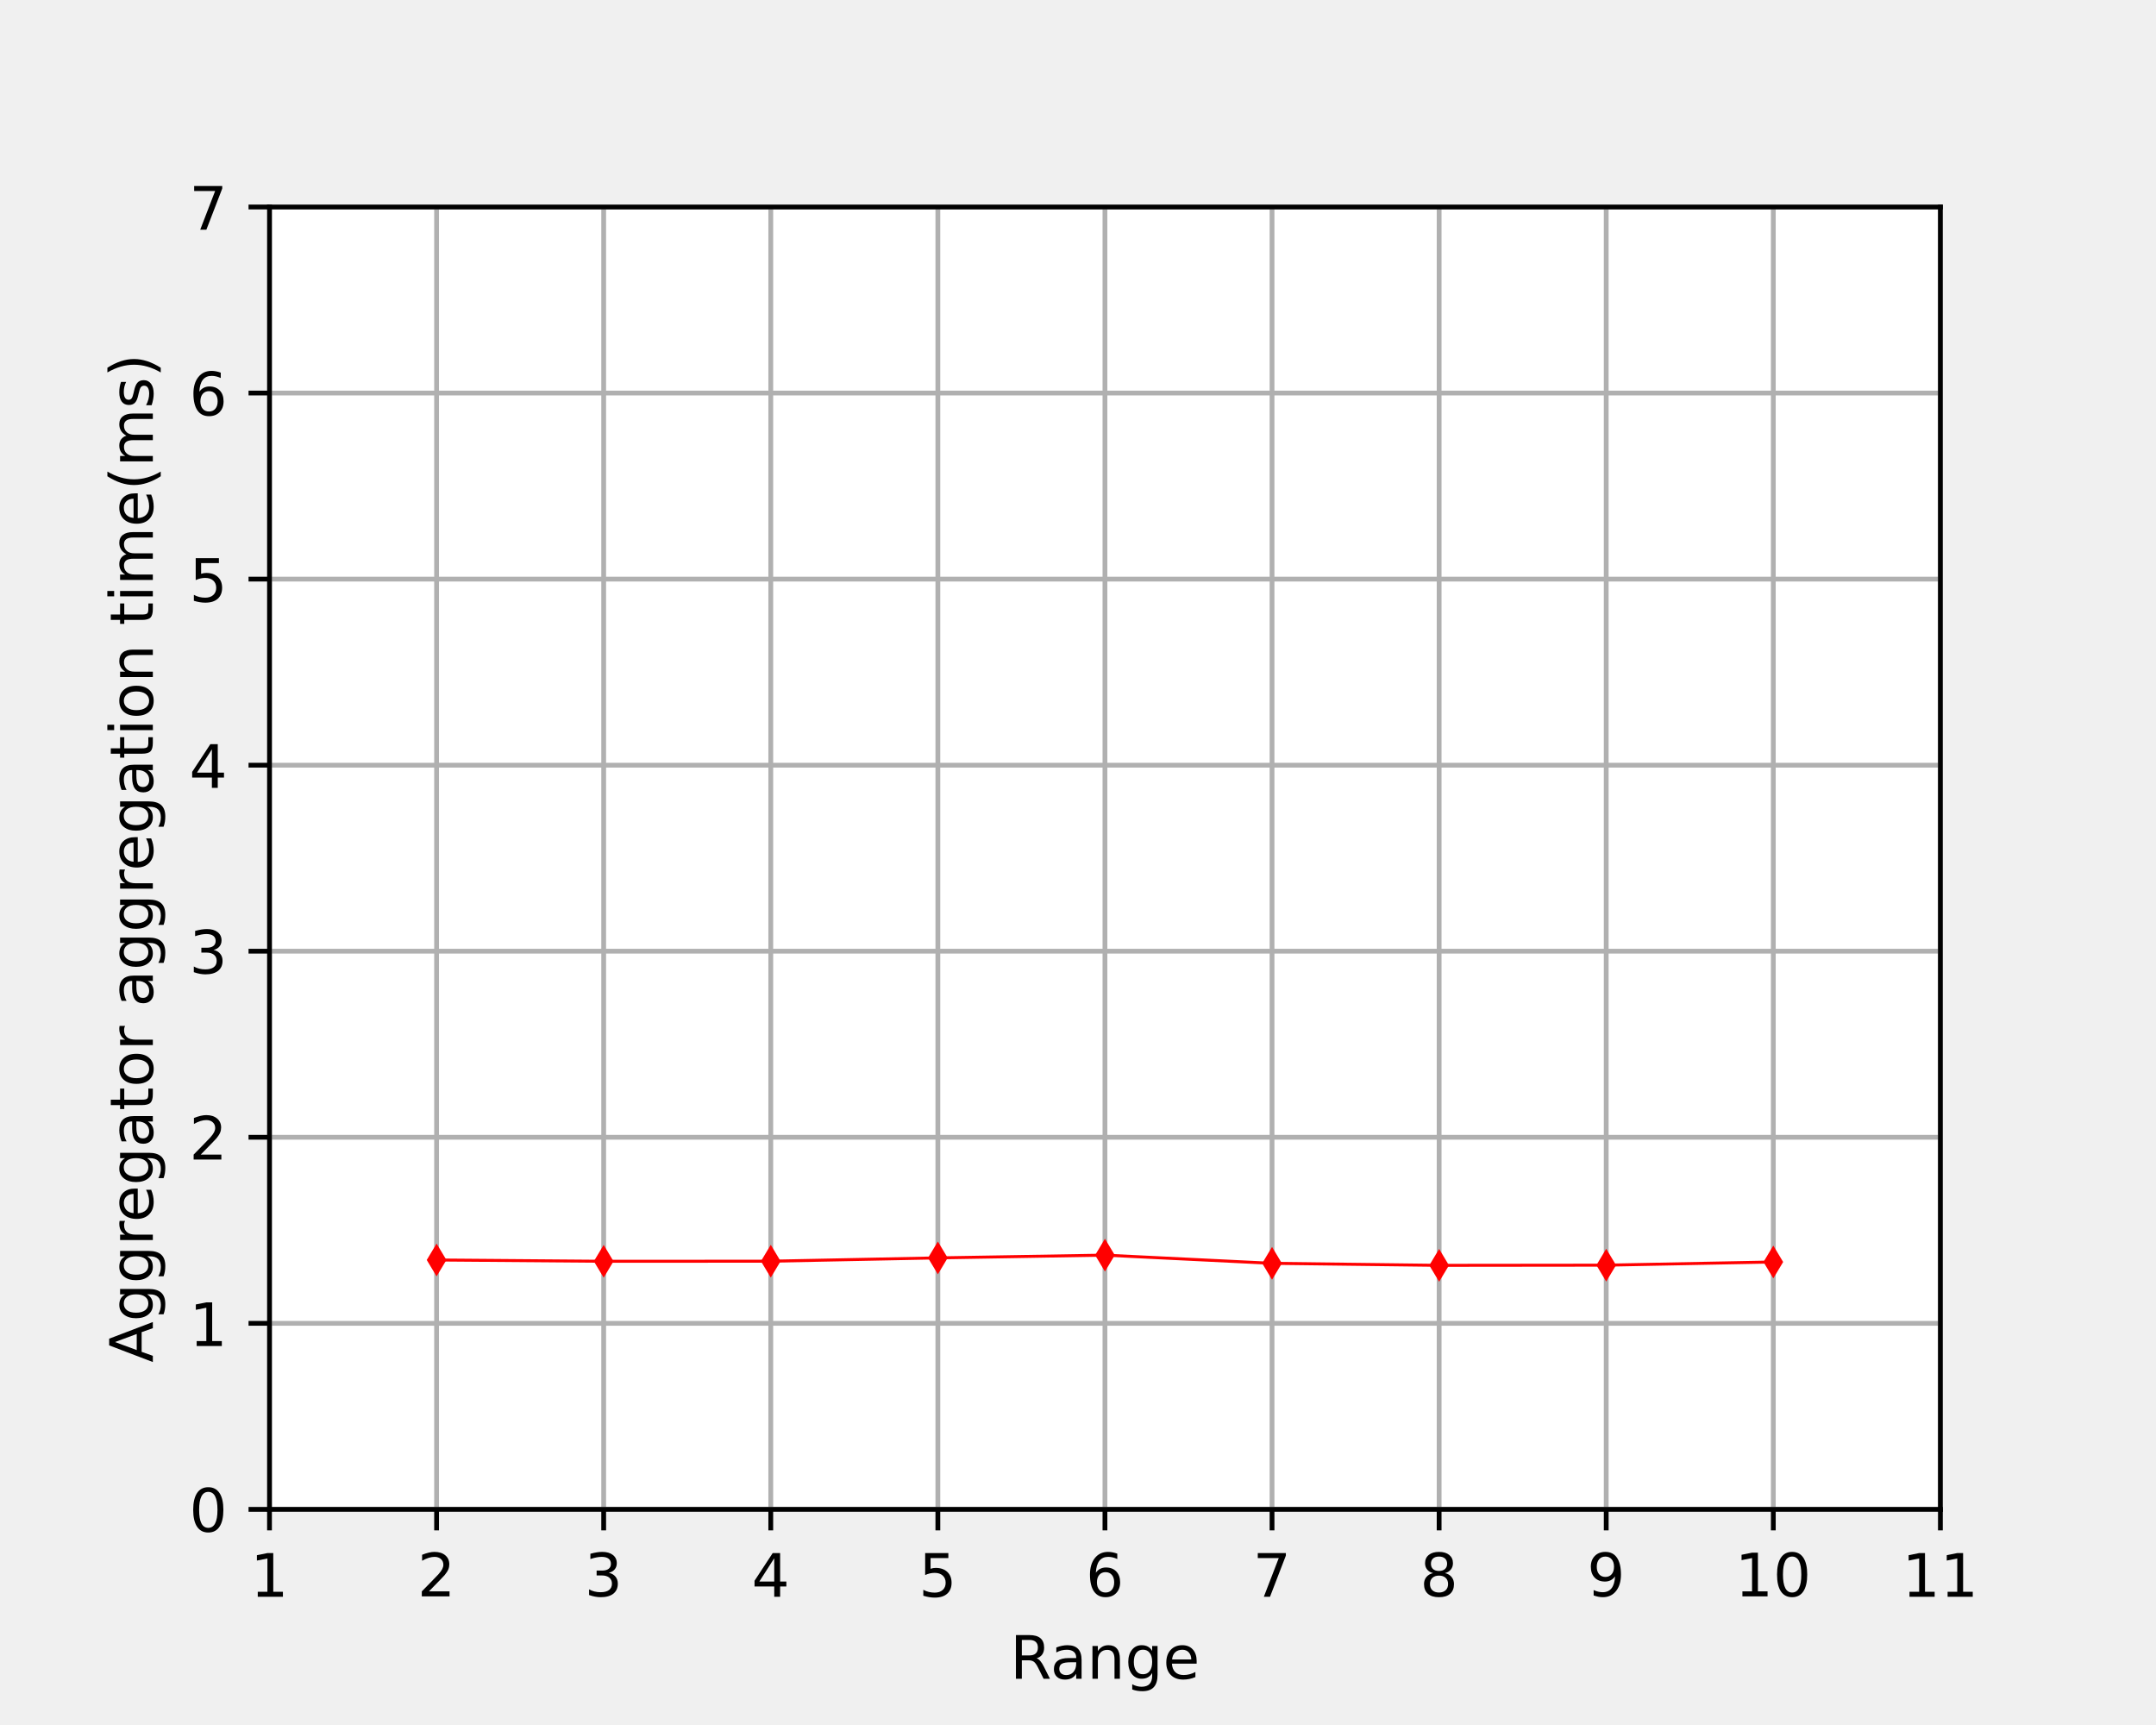
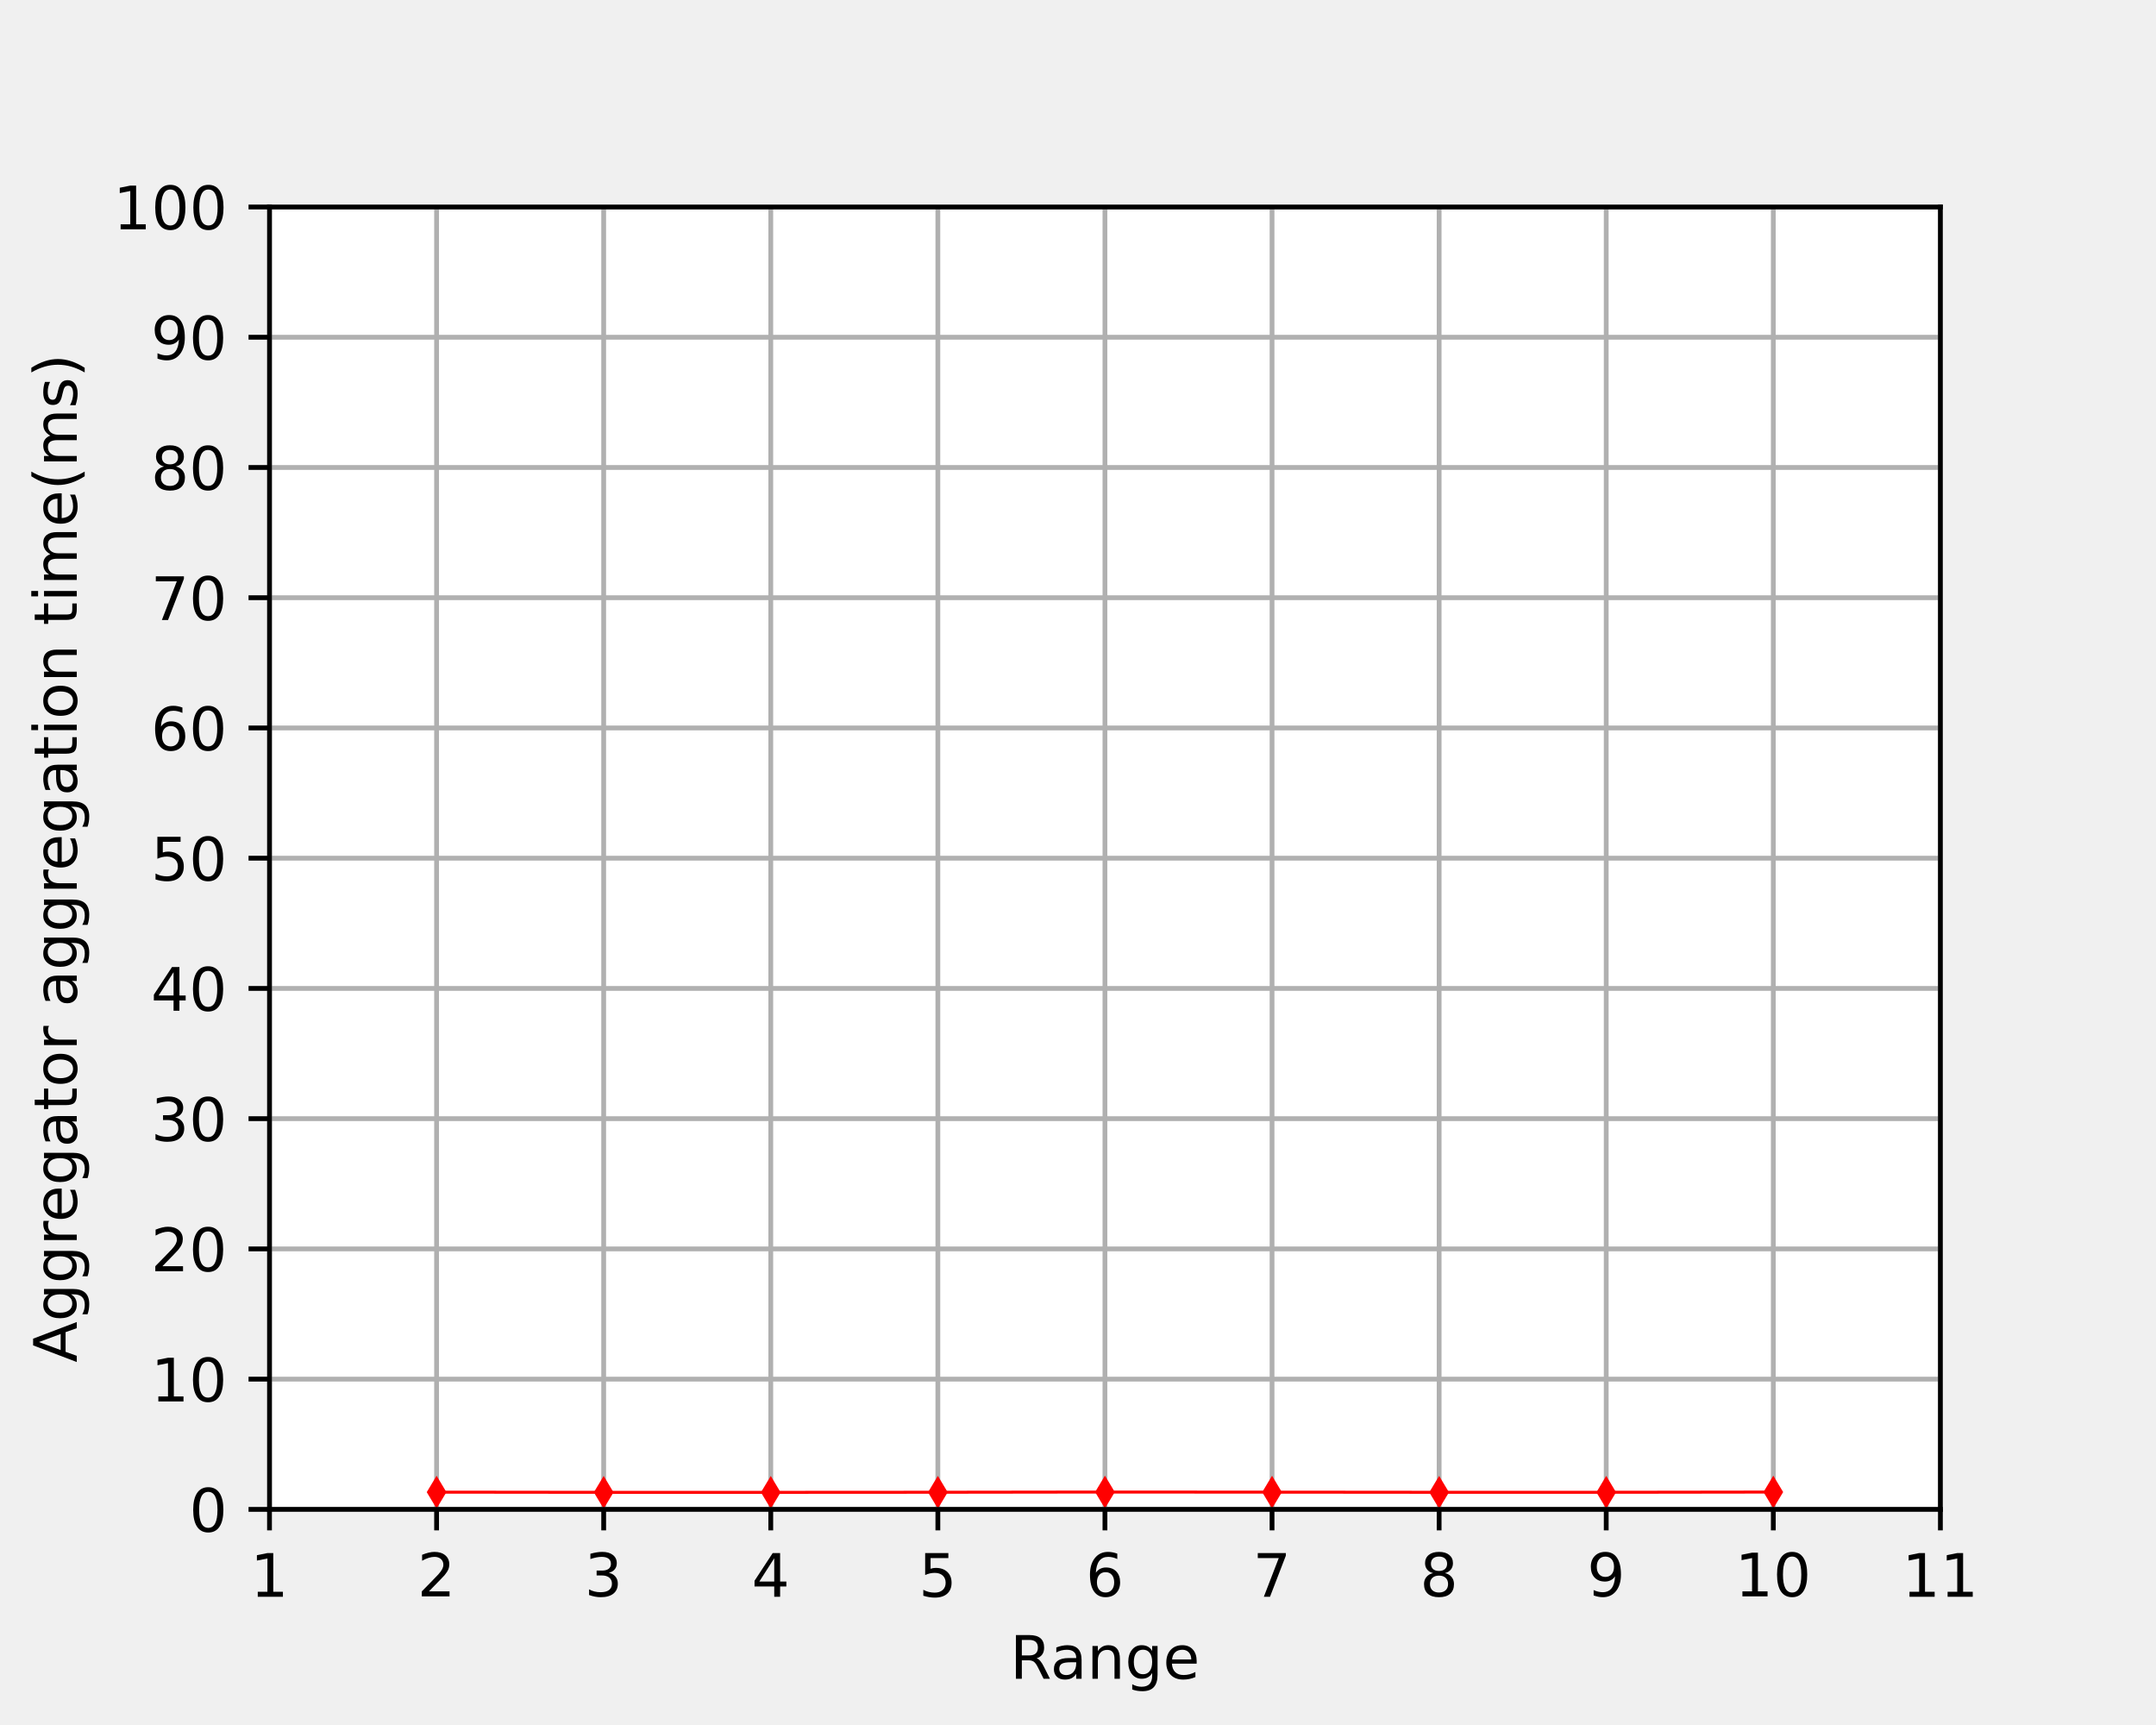
<svg xmlns="http://www.w3.org/2000/svg" xmlns:xlink="http://www.w3.org/1999/xlink" height="288pt" version="1.1" viewBox="0 0 360 288" width="360pt">
  <defs>
    <style type="text/css">*{stroke-linecap:butt;stroke-linejoin:round;}</style>
  </defs>
  <g id="figure_1">
    <g id="patch_1">
      <path d="M 0 288  L 360 288  L 360 0  L 0 0  z " style="fill:none;" />
    </g>
    <g id="axes_1">
      <g id="patch_2">
        <path d="M 45 252  L 324 252  L 324 34.56  L 45 34.56  z " style="fill:#ffffff;" />
      </g>
      <g id="matplotlib.axis_1">
        <g id="xtick_1">
          <g id="line2d_1">
-             <path clip-path="url(#p365d10690e)" d="M 45 252  L 45 34.56  " style="fill:none;stroke:#b0b0b0;stroke-linecap:square;stroke-width:0.8;" />
+             <path clip-path="url(#pf49c1de31d)" d="M 45 252  L 45 34.56  " style="fill:none;stroke:#b0b0b0;stroke-linecap:square;stroke-width:0.8;" />
          </g>
          <g id="line2d_2">
            <defs>
-               <path d="M 0 0  L 0 3.5  " id="mf832fe3547" style="stroke:#000000;stroke-width:0.8;" />
+               <path d="M 0 0  L 0 3.5  " id="m18df2aa138" style="stroke:#000000;stroke-width:0.8;" />
            </defs>
            <g>
-               <use style="stroke:#000000;stroke-width:0.8;" x="45" xlink:href="#mf832fe3547" y="252" />
+               <use style="stroke:#000000;stroke-width:0.8;" x="45" xlink:href="#m18df2aa138" y="252" />
            </g>
          </g>
          <g id="text_1">
            <g transform="translate(41.8 266.5984)scale(0.1 -0.1)">
              <defs>
                <path d="M 12.406 8.297  L 28.516 8.297  L 28.516 63.922  L 10.984 60.406  L 10.984 69.391  L 28.422 72.906  L 38.281 72.906  L 38.281 8.297  L 54.391 8.297  L 54.391 0  L 12.406 0  z " id="DejaVuSans-49" />
              </defs>
              <use transform="translate(0 0.09375)" xlink:href="#DejaVuSans-49" />
            </g>
          </g>
        </g>
        <g id="xtick_2">
          <g id="line2d_3">
-             <path clip-path="url(#p365d10690e)" d="M 72.9 252  L 72.9 34.56  " style="fill:none;stroke:#b0b0b0;stroke-linecap:square;stroke-width:0.8;" />
+             <path clip-path="url(#pf49c1de31d)" d="M 72.9 252  L 72.9 34.56  " style="fill:none;stroke:#b0b0b0;stroke-linecap:square;stroke-width:0.8;" />
          </g>
          <g id="line2d_4">
            <g>
-               <use style="stroke:#000000;stroke-width:0.8;" x="72.9" xlink:href="#mf832fe3547" y="252" />
+               <use style="stroke:#000000;stroke-width:0.8;" x="72.9" xlink:href="#m18df2aa138" y="252" />
            </g>
          </g>
          <g id="text_2">
            <g transform="translate(69.7 266.5984)scale(0.1 -0.1)">
              <defs>
                <path d="M 19.188 8.297  L 53.609 8.297  L 53.609 0  L 7.328 0  L 7.328 8.297  Q 12.938 14.109 22.625 23.891  Q 32.328 33.688 34.812 36.531  Q 39.547 41.844 41.422 45.531  Q 43.312 49.219 43.312 52.781  Q 43.312 58.594 39.234 62.25  Q 35.156 65.922 28.609 65.922  Q 23.969 65.922 18.812 64.312  Q 13.672 62.703 7.812 59.422  L 7.812 69.391  Q 13.766 71.781 18.938 73  Q 24.125 74.219 28.422 74.219  Q 39.75 74.219 46.484 68.547  Q 53.219 62.891 53.219 53.422  Q 53.219 48.922 51.531 44.891  Q 49.859 40.875 45.406 35.406  Q 44.188 33.984 37.641 27.219  Q 31.109 20.453 19.188 8.297  z " id="DejaVuSans-50" />
              </defs>
              <use transform="translate(0 0.78125)" xlink:href="#DejaVuSans-50" />
            </g>
          </g>
        </g>
        <g id="xtick_3">
          <g id="line2d_5">
-             <path clip-path="url(#p365d10690e)" d="M 100.8 252  L 100.8 34.56  " style="fill:none;stroke:#b0b0b0;stroke-linecap:square;stroke-width:0.8;" />
+             <path clip-path="url(#pf49c1de31d)" d="M 100.8 252  L 100.8 34.56  " style="fill:none;stroke:#b0b0b0;stroke-linecap:square;stroke-width:0.8;" />
          </g>
          <g id="line2d_6">
            <g>
-               <use style="stroke:#000000;stroke-width:0.8;" x="100.8" xlink:href="#mf832fe3547" y="252" />
+               <use style="stroke:#000000;stroke-width:0.8;" x="100.8" xlink:href="#m18df2aa138" y="252" />
            </g>
          </g>
          <g id="text_3">
            <g transform="translate(97.6 266.5984)scale(0.1 -0.1)">
              <defs>
                <path d="M 40.578 39.312  Q 47.656 37.797 51.625 33  Q 55.609 28.219 55.609 21.188  Q 55.609 10.406 48.188 4.484  Q 40.766 -1.422 27.094 -1.422  Q 22.516 -1.422 17.656 -0.516  Q 12.797 0.391 7.625 2.203  L 7.625 11.719  Q 11.719 9.328 16.594 8.109  Q 21.484 6.891 26.812 6.891  Q 36.078 6.891 40.938 10.547  Q 45.797 14.203 45.797 21.188  Q 45.797 27.641 41.281 31.266  Q 36.766 34.906 28.719 34.906  L 20.219 34.906  L 20.219 43.016  L 29.109 43.016  Q 36.375 43.016 40.234 45.922  Q 44.094 48.828 44.094 54.297  Q 44.094 59.906 40.109 62.906  Q 36.141 65.922 28.719 65.922  Q 24.656 65.922 20.016 65.031  Q 15.375 64.156 9.812 62.312  L 9.812 71.094  Q 15.438 72.656 20.344 73.438  Q 25.25 74.219 29.594 74.219  Q 40.828 74.219 47.359 69.109  Q 53.906 64.016 53.906 55.328  Q 53.906 49.266 50.438 45.094  Q 46.969 40.922 40.578 39.312  z " id="DejaVuSans-51" />
              </defs>
              <use transform="translate(0 0.78125)" xlink:href="#DejaVuSans-51" />
            </g>
          </g>
        </g>
        <g id="xtick_4">
          <g id="line2d_7">
-             <path clip-path="url(#p365d10690e)" d="M 128.7 252  L 128.7 34.56  " style="fill:none;stroke:#b0b0b0;stroke-linecap:square;stroke-width:0.8;" />
+             <path clip-path="url(#pf49c1de31d)" d="M 128.7 252  L 128.7 34.56  " style="fill:none;stroke:#b0b0b0;stroke-linecap:square;stroke-width:0.8;" />
          </g>
          <g id="line2d_8">
            <g>
-               <use style="stroke:#000000;stroke-width:0.8;" x="128.7" xlink:href="#mf832fe3547" y="252" />
+               <use style="stroke:#000000;stroke-width:0.8;" x="128.7" xlink:href="#m18df2aa138" y="252" />
            </g>
          </g>
          <g id="text_4">
            <g transform="translate(125.5 266.5984)scale(0.1 -0.1)">
              <defs>
                <path d="M 37.797 64.312  L 12.891 25.391  L 37.797 25.391  z M 35.203 72.906  L 47.609 72.906  L 47.609 25.391  L 58.016 25.391  L 58.016 17.188  L 47.609 17.188  L 47.609 0  L 37.797 0  L 37.797 17.188  L 4.891 17.188  L 4.891 26.703  z " id="DejaVuSans-52" />
              </defs>
              <use transform="translate(0 0.09375)" xlink:href="#DejaVuSans-52" />
            </g>
          </g>
        </g>
        <g id="xtick_5">
          <g id="line2d_9">
-             <path clip-path="url(#p365d10690e)" d="M 156.6 252  L 156.6 34.56  " style="fill:none;stroke:#b0b0b0;stroke-linecap:square;stroke-width:0.8;" />
+             <path clip-path="url(#pf49c1de31d)" d="M 156.6 252  L 156.6 34.56  " style="fill:none;stroke:#b0b0b0;stroke-linecap:square;stroke-width:0.8;" />
          </g>
          <g id="line2d_10">
            <g>
-               <use style="stroke:#000000;stroke-width:0.8;" x="156.6" xlink:href="#mf832fe3547" y="252" />
+               <use style="stroke:#000000;stroke-width:0.8;" x="156.6" xlink:href="#m18df2aa138" y="252" />
            </g>
          </g>
          <g id="text_5">
            <g transform="translate(153.4 266.5984)scale(0.1 -0.1)">
              <defs>
                <path d="M 10.797 72.906  L 49.516 72.906  L 49.516 64.594  L 19.828 64.594  L 19.828 46.734  Q 21.969 47.469 24.109 47.828  Q 26.266 48.188 28.422 48.188  Q 40.625 48.188 47.75 41.5  Q 54.891 34.812 54.891 23.391  Q 54.891 11.625 47.562 5.094  Q 40.234 -1.422 26.906 -1.422  Q 22.312 -1.422 17.547 -0.641  Q 12.797 0.141 7.719 1.703  L 7.719 11.625  Q 12.109 9.234 16.797 8.062  Q 21.484 6.891 26.703 6.891  Q 35.156 6.891 40.078 11.328  Q 45.016 15.766 45.016 23.391  Q 45.016 31 40.078 35.438  Q 35.156 39.891 26.703 39.891  Q 22.75 39.891 18.812 39.016  Q 14.891 38.141 10.797 36.281  z " id="DejaVuSans-53" />
              </defs>
              <use transform="translate(0 0.09375)" xlink:href="#DejaVuSans-53" />
            </g>
          </g>
        </g>
        <g id="xtick_6">
          <g id="line2d_11">
-             <path clip-path="url(#p365d10690e)" d="M 184.5 252  L 184.5 34.56  " style="fill:none;stroke:#b0b0b0;stroke-linecap:square;stroke-width:0.8;" />
+             <path clip-path="url(#pf49c1de31d)" d="M 184.5 252  L 184.5 34.56  " style="fill:none;stroke:#b0b0b0;stroke-linecap:square;stroke-width:0.8;" />
          </g>
          <g id="line2d_12">
            <g>
-               <use style="stroke:#000000;stroke-width:0.8;" x="184.5" xlink:href="#mf832fe3547" y="252" />
+               <use style="stroke:#000000;stroke-width:0.8;" x="184.5" xlink:href="#m18df2aa138" y="252" />
            </g>
          </g>
          <g id="text_6">
            <g transform="translate(181.3 266.5984)scale(0.1 -0.1)">
              <defs>
                <path d="M 33.016 40.375  Q 26.375 40.375 22.484 35.828  Q 18.609 31.297 18.609 23.391  Q 18.609 15.531 22.484 10.953  Q 26.375 6.391 33.016 6.391  Q 39.656 6.391 43.531 10.953  Q 47.406 15.531 47.406 23.391  Q 47.406 31.297 43.531 35.828  Q 39.656 40.375 33.016 40.375  z M 52.594 71.297  L 52.594 62.312  Q 48.875 64.062 45.094 64.984  Q 41.312 65.922 37.594 65.922  Q 27.828 65.922 22.672 59.328  Q 17.531 52.734 16.797 39.406  Q 19.672 43.656 24.016 45.922  Q 28.375 48.188 33.594 48.188  Q 44.578 48.188 50.953 41.516  Q 57.328 34.859 57.328 23.391  Q 57.328 12.156 50.688 5.359  Q 44.047 -1.422 33.016 -1.422  Q 20.359 -1.422 13.672 8.266  Q 6.984 17.969 6.984 36.375  Q 6.984 53.656 15.188 63.938  Q 23.391 74.219 37.203 74.219  Q 40.922 74.219 44.703 73.484  Q 48.484 72.75 52.594 71.297  z " id="DejaVuSans-54" />
              </defs>
              <use transform="translate(0 0.78125)" xlink:href="#DejaVuSans-54" />
            </g>
          </g>
        </g>
        <g id="xtick_7">
          <g id="line2d_13">
-             <path clip-path="url(#p365d10690e)" d="M 212.4 252  L 212.4 34.56  " style="fill:none;stroke:#b0b0b0;stroke-linecap:square;stroke-width:0.8;" />
+             <path clip-path="url(#pf49c1de31d)" d="M 212.4 252  L 212.4 34.56  " style="fill:none;stroke:#b0b0b0;stroke-linecap:square;stroke-width:0.8;" />
          </g>
          <g id="line2d_14">
            <g>
-               <use style="stroke:#000000;stroke-width:0.8;" x="212.4" xlink:href="#mf832fe3547" y="252" />
+               <use style="stroke:#000000;stroke-width:0.8;" x="212.4" xlink:href="#m18df2aa138" y="252" />
            </g>
          </g>
          <g id="text_7">
            <g transform="translate(209.2 266.5984)scale(0.1 -0.1)">
              <defs>
                <path d="M 8.203 72.906  L 55.078 72.906  L 55.078 68.703  L 28.609 0  L 18.312 0  L 43.219 64.594  L 8.203 64.594  z " id="DejaVuSans-55" />
              </defs>
              <use transform="translate(0 0.09375)" xlink:href="#DejaVuSans-55" />
            </g>
          </g>
        </g>
        <g id="xtick_8">
          <g id="line2d_15">
-             <path clip-path="url(#p365d10690e)" d="M 240.3 252  L 240.3 34.56  " style="fill:none;stroke:#b0b0b0;stroke-linecap:square;stroke-width:0.8;" />
+             <path clip-path="url(#pf49c1de31d)" d="M 240.3 252  L 240.3 34.56  " style="fill:none;stroke:#b0b0b0;stroke-linecap:square;stroke-width:0.8;" />
          </g>
          <g id="line2d_16">
            <g>
-               <use style="stroke:#000000;stroke-width:0.8;" x="240.3" xlink:href="#mf832fe3547" y="252" />
+               <use style="stroke:#000000;stroke-width:0.8;" x="240.3" xlink:href="#m18df2aa138" y="252" />
            </g>
          </g>
          <g id="text_8">
            <g transform="translate(237.1 266.5984)scale(0.1 -0.1)">
              <defs>
                <path d="M 31.781 34.625  Q 24.75 34.625 20.719 30.859  Q 16.703 27.094 16.703 20.516  Q 16.703 13.922 20.719 10.156  Q 24.75 6.391 31.781 6.391  Q 38.812 6.391 42.859 10.172  Q 46.922 13.969 46.922 20.516  Q 46.922 27.094 42.891 30.859  Q 38.875 34.625 31.781 34.625  z M 21.922 38.812  Q 15.578 40.375 12.031 44.719  Q 8.5 49.078 8.5 55.328  Q 8.5 64.062 14.719 69.141  Q 20.953 74.219 31.781 74.219  Q 42.672 74.219 48.875 69.141  Q 55.078 64.062 55.078 55.328  Q 55.078 49.078 51.531 44.719  Q 48 40.375 41.703 38.812  Q 48.828 37.156 52.797 32.312  Q 56.781 27.484 56.781 20.516  Q 56.781 9.906 50.312 4.234  Q 43.844 -1.422 31.781 -1.422  Q 19.734 -1.422 13.25 4.234  Q 6.781 9.906 6.781 20.516  Q 6.781 27.484 10.781 32.312  Q 14.797 37.156 21.922 38.812  z M 18.312 54.391  Q 18.312 48.734 21.844 45.562  Q 25.391 42.391 31.781 42.391  Q 38.141 42.391 41.719 45.562  Q 45.312 48.734 45.312 54.391  Q 45.312 60.062 41.719 63.234  Q 38.141 66.406 31.781 66.406  Q 25.391 66.406 21.844 63.234  Q 18.312 60.062 18.312 54.391  z " id="DejaVuSans-56" />
              </defs>
              <use transform="translate(0 0.78125)" xlink:href="#DejaVuSans-56" />
            </g>
          </g>
        </g>
        <g id="xtick_9">
          <g id="line2d_17">
-             <path clip-path="url(#p365d10690e)" d="M 268.2 252  L 268.2 34.56  " style="fill:none;stroke:#b0b0b0;stroke-linecap:square;stroke-width:0.8;" />
+             <path clip-path="url(#pf49c1de31d)" d="M 268.2 252  L 268.2 34.56  " style="fill:none;stroke:#b0b0b0;stroke-linecap:square;stroke-width:0.8;" />
          </g>
          <g id="line2d_18">
            <g>
-               <use style="stroke:#000000;stroke-width:0.8;" x="268.2" xlink:href="#mf832fe3547" y="252" />
+               <use style="stroke:#000000;stroke-width:0.8;" x="268.2" xlink:href="#m18df2aa138" y="252" />
            </g>
          </g>
          <g id="text_9">
            <g transform="translate(265 266.5984)scale(0.1 -0.1)">
              <defs>
                <path d="M 10.984 1.516  L 10.984 10.5  Q 14.703 8.734 18.5 7.812  Q 22.312 6.891 25.984 6.891  Q 35.75 6.891 40.891 13.453  Q 46.047 20.016 46.781 33.406  Q 43.953 29.203 39.594 26.953  Q 35.25 24.703 29.984 24.703  Q 19.047 24.703 12.672 31.312  Q 6.297 37.938 6.297 49.422  Q 6.297 60.641 12.938 67.422  Q 19.578 74.219 30.609 74.219  Q 43.266 74.219 49.922 64.516  Q 56.594 54.828 56.594 36.375  Q 56.594 19.141 48.406 8.859  Q 40.234 -1.422 26.422 -1.422  Q 22.703 -1.422 18.891 -0.688  Q 15.094 0.047 10.984 1.516  z M 30.609 32.422  Q 37.25 32.422 41.125 36.953  Q 45.016 41.5 45.016 49.422  Q 45.016 57.281 41.125 61.844  Q 37.25 66.406 30.609 66.406  Q 23.969 66.406 20.094 61.844  Q 16.219 57.281 16.219 49.422  Q 16.219 41.5 20.094 36.953  Q 23.969 32.422 30.609 32.422  z " id="DejaVuSans-57" />
              </defs>
              <use transform="translate(0 0.78125)" xlink:href="#DejaVuSans-57" />
            </g>
          </g>
        </g>
        <g id="xtick_10">
          <g id="line2d_19">
-             <path clip-path="url(#p365d10690e)" d="M 296.1 252  L 296.1 34.56  " style="fill:none;stroke:#b0b0b0;stroke-linecap:square;stroke-width:0.8;" />
+             <path clip-path="url(#pf49c1de31d)" d="M 296.1 252  L 296.1 34.56  " style="fill:none;stroke:#b0b0b0;stroke-linecap:square;stroke-width:0.8;" />
          </g>
          <g id="line2d_20">
            <g>
-               <use style="stroke:#000000;stroke-width:0.8;" x="296.1" xlink:href="#mf832fe3547" y="252" />
+               <use style="stroke:#000000;stroke-width:0.8;" x="296.1" xlink:href="#m18df2aa138" y="252" />
            </g>
          </g>
          <g id="text_10">
            <g transform="translate(289.7 266.5984)scale(0.1 -0.1)">
              <defs>
                <path d="M 31.781 66.406  Q 24.172 66.406 20.328 58.906  Q 16.5 51.422 16.5 36.375  Q 16.5 21.391 20.328 13.891  Q 24.172 6.391 31.781 6.391  Q 39.453 6.391 43.281 13.891  Q 47.125 21.391 47.125 36.375  Q 47.125 51.422 43.281 58.906  Q 39.453 66.406 31.781 66.406  z M 31.781 74.219  Q 44.047 74.219 50.516 64.516  Q 56.984 54.828 56.984 36.375  Q 56.984 17.969 50.516 8.266  Q 44.047 -1.422 31.781 -1.422  Q 19.531 -1.422 13.062 8.266  Q 6.594 17.969 6.594 36.375  Q 6.594 54.828 13.062 64.516  Q 19.531 74.219 31.781 74.219  z " id="DejaVuSans-48" />
              </defs>
              <use transform="translate(0 0.78125)" xlink:href="#DejaVuSans-49" />
              <use transform="translate(63.62305 0.78125)" xlink:href="#DejaVuSans-48" />
            </g>
          </g>
        </g>
        <g id="xtick_11">
          <g id="line2d_21">
-             <path clip-path="url(#p365d10690e)" d="M 324 252  L 324 34.56  " style="fill:none;stroke:#b0b0b0;stroke-linecap:square;stroke-width:0.8;" />
+             <path clip-path="url(#pf49c1de31d)" d="M 324 252  L 324 34.56  " style="fill:none;stroke:#b0b0b0;stroke-linecap:square;stroke-width:0.8;" />
          </g>
          <g id="line2d_22">
            <g>
-               <use style="stroke:#000000;stroke-width:0.8;" x="324" xlink:href="#mf832fe3547" y="252" />
+               <use style="stroke:#000000;stroke-width:0.8;" x="324" xlink:href="#m18df2aa138" y="252" />
            </g>
          </g>
          <g id="text_11">
            <g transform="translate(317.6 266.5984)scale(0.1 -0.1)">
              <use transform="translate(0 0.09375)" xlink:href="#DejaVuSans-49" />
              <use transform="translate(63.62305 0.09375)" xlink:href="#DejaVuSans-49" />
            </g>
          </g>
        </g>
        <g id="text_12">
          <g transform="translate(168.6547 280.2766)scale(0.1 -0.1)">
            <defs>
              <path d="M 44.391 34.188  Q 47.562 33.109 50.562 29.594  Q 53.562 26.078 56.594 19.922  L 66.609 0  L 56 0  L 46.688 18.703  Q 43.062 26.031 39.672 28.422  Q 36.281 30.812 30.422 30.812  L 19.672 30.812  L 19.672 0  L 9.812 0  L 9.812 72.906  L 32.078 72.906  Q 44.578 72.906 50.734 67.672  Q 56.891 62.453 56.891 51.906  Q 56.891 45.016 53.688 40.469  Q 50.484 35.938 44.391 34.188  z M 19.672 64.797  L 19.672 38.922  L 32.078 38.922  Q 39.203 38.922 42.844 42.219  Q 46.484 45.516 46.484 51.906  Q 46.484 58.297 42.844 61.547  Q 39.203 64.797 32.078 64.797  z " id="DejaVuSans-82" />
              <path d="M 34.281 27.484  Q 23.391 27.484 19.188 25  Q 14.984 22.516 14.984 16.5  Q 14.984 11.719 18.141 8.906  Q 21.297 6.109 26.703 6.109  Q 34.188 6.109 38.703 11.406  Q 43.219 16.703 43.219 25.484  L 43.219 27.484  z M 52.203 31.203  L 52.203 0  L 43.219 0  L 43.219 8.297  Q 40.141 3.328 35.547 0.953  Q 30.953 -1.422 24.312 -1.422  Q 15.922 -1.422 10.953 3.297  Q 6 8.016 6 15.922  Q 6 25.141 12.172 29.828  Q 18.359 34.516 30.609 34.516  L 43.219 34.516  L 43.219 35.406  Q 43.219 41.609 39.141 45  Q 35.062 48.391 27.688 48.391  Q 23 48.391 18.547 47.266  Q 14.109 46.141 10.016 43.891  L 10.016 52.203  Q 14.938 54.109 19.578 55.047  Q 24.219 56 28.609 56  Q 40.484 56 46.344 49.844  Q 52.203 43.703 52.203 31.203  z " id="DejaVuSans-97" />
              <path d="M 54.891 33.016  L 54.891 0  L 45.906 0  L 45.906 32.719  Q 45.906 40.484 42.875 44.328  Q 39.844 48.188 33.797 48.188  Q 26.516 48.188 22.312 43.547  Q 18.109 38.922 18.109 30.906  L 18.109 0  L 9.078 0  L 9.078 54.688  L 18.109 54.688  L 18.109 46.188  Q 21.344 51.125 25.703 53.562  Q 30.078 56 35.797 56  Q 45.219 56 50.047 50.172  Q 54.891 44.344 54.891 33.016  z " id="DejaVuSans-110" />
              <path d="M 45.406 27.984  Q 45.406 37.75 41.375 43.109  Q 37.359 48.484 30.078 48.484  Q 22.859 48.484 18.828 43.109  Q 14.797 37.75 14.797 27.984  Q 14.797 18.266 18.828 12.891  Q 22.859 7.516 30.078 7.516  Q 37.359 7.516 41.375 12.891  Q 45.406 18.266 45.406 27.984  z M 54.391 6.781  Q 54.391 -7.172 48.188 -13.984  Q 42 -20.797 29.203 -20.797  Q 24.469 -20.797 20.266 -20.094  Q 16.062 -19.391 12.109 -17.922  L 12.109 -9.188  Q 16.062 -11.328 19.922 -12.344  Q 23.781 -13.375 27.781 -13.375  Q 36.625 -13.375 41.016 -8.766  Q 45.406 -4.156 45.406 5.172  L 45.406 9.625  Q 42.625 4.781 38.281 2.391  Q 33.938 0 27.875 0  Q 17.828 0 11.672 7.656  Q 5.516 15.328 5.516 27.984  Q 5.516 40.672 11.672 48.328  Q 17.828 56 27.875 56  Q 33.938 56 38.281 53.609  Q 42.625 51.219 45.406 46.391  L 45.406 54.688  L 54.391 54.688  z " id="DejaVuSans-103" />
              <path d="M 56.203 29.594  L 56.203 25.203  L 14.891 25.203  Q 15.484 15.922 20.484 11.062  Q 25.484 6.203 34.422 6.203  Q 39.594 6.203 44.453 7.469  Q 49.312 8.734 54.109 11.281  L 54.109 2.781  Q 49.266 0.734 44.188 -0.344  Q 39.109 -1.422 33.891 -1.422  Q 20.797 -1.422 13.156 6.188  Q 5.516 13.812 5.516 26.812  Q 5.516 40.234 12.766 48.109  Q 20.016 56 32.328 56  Q 43.359 56 49.781 48.891  Q 56.203 41.797 56.203 29.594  z M 47.219 32.234  Q 47.125 39.594 43.094 43.984  Q 39.062 48.391 32.422 48.391  Q 24.906 48.391 20.391 44.141  Q 15.875 39.891 15.188 32.172  z " id="DejaVuSans-101" />
            </defs>
            <use xlink:href="#DejaVuSans-82" />
            <use x="67.232" xlink:href="#DejaVuSans-97" />
            <use x="128.512" xlink:href="#DejaVuSans-110" />
            <use x="191.891" xlink:href="#DejaVuSans-103" />
            <use x="255.367" xlink:href="#DejaVuSans-101" />
          </g>
        </g>
      </g>
      <g id="matplotlib.axis_2">
        <g id="ytick_1">
          <g id="line2d_23">
-             <path clip-path="url(#p365d10690e)" d="M 45 252  L 324 252  " style="fill:none;stroke:#b0b0b0;stroke-linecap:square;stroke-width:0.8;" />
+             <path clip-path="url(#pf49c1de31d)" d="M 45 252  L 324 252  " style="fill:none;stroke:#b0b0b0;stroke-linecap:square;stroke-width:0.8;" />
          </g>
          <g id="line2d_24">
            <defs>
-               <path d="M 0 0  L -3.5 0  " id="m5a22a5a273" style="stroke:#000000;stroke-width:0.8;" />
+               <path d="M 0 0  L -3.5 0  " id="m4abc152808" style="stroke:#000000;stroke-width:0.8;" />
            </defs>
            <g>
-               <use style="stroke:#000000;stroke-width:0.8;" x="45" xlink:href="#m5a22a5a273" y="252" />
+               <use style="stroke:#000000;stroke-width:0.8;" x="45" xlink:href="#m4abc152808" y="252" />
            </g>
          </g>
          <g id="text_13">
            <g transform="translate(31.6 255.7992)scale(0.1 -0.1)">
              <use transform="translate(0 0.78125)" xlink:href="#DejaVuSans-48" />
            </g>
          </g>
        </g>
        <g id="ytick_2">
          <g id="line2d_25">
-             <path clip-path="url(#p365d10690e)" d="M 45 220.937  L 324 220.937  " style="fill:none;stroke:#b0b0b0;stroke-linecap:square;stroke-width:0.8;" />
+             <path clip-path="url(#pf49c1de31d)" d="M 45 230.256  L 324 230.256  " style="fill:none;stroke:#b0b0b0;stroke-linecap:square;stroke-width:0.8;" />
          </g>
          <g id="line2d_26">
            <g>
-               <use style="stroke:#000000;stroke-width:0.8;" x="45" xlink:href="#m5a22a5a273" y="220.937" />
+               <use style="stroke:#000000;stroke-width:0.8;" x="45" xlink:href="#m4abc152808" y="230.256" />
            </g>
          </g>
          <g id="text_14">
-             <g transform="translate(31.6 224.7364)scale(0.1 -0.1)">
-               <use transform="translate(0 0.09375)" xlink:href="#DejaVuSans-49" />
+             <g transform="translate(25.2 234.0552)scale(0.1 -0.1)">
+               <use transform="translate(0 0.78125)" xlink:href="#DejaVuSans-49" />
+               <use transform="translate(63.62305 0.78125)" xlink:href="#DejaVuSans-48" />
            </g>
          </g>
        </g>
        <g id="ytick_3">
          <g id="line2d_27">
-             <path clip-path="url(#p365d10690e)" d="M 45 189.874  L 324 189.874  " style="fill:none;stroke:#b0b0b0;stroke-linecap:square;stroke-width:0.8;" />
+             <path clip-path="url(#pf49c1de31d)" d="M 45 208.512  L 324 208.512  " style="fill:none;stroke:#b0b0b0;stroke-linecap:square;stroke-width:0.8;" />
          </g>
          <g id="line2d_28">
            <g>
-               <use style="stroke:#000000;stroke-width:0.8;" x="45" xlink:href="#m5a22a5a273" y="189.874" />
+               <use style="stroke:#000000;stroke-width:0.8;" x="45" xlink:href="#m4abc152808" y="208.512" />
            </g>
          </g>
          <g id="text_15">
-             <g transform="translate(31.6 193.6735)scale(0.1 -0.1)">
+             <g transform="translate(25.2 212.3112)scale(0.1 -0.1)">
              <use transform="translate(0 0.78125)" xlink:href="#DejaVuSans-50" />
+               <use transform="translate(63.62305 0.78125)" xlink:href="#DejaVuSans-48" />
            </g>
          </g>
        </g>
        <g id="ytick_4">
          <g id="line2d_29">
-             <path clip-path="url(#p365d10690e)" d="M 45 158.811  L 324 158.811  " style="fill:none;stroke:#b0b0b0;stroke-linecap:square;stroke-width:0.8;" />
+             <path clip-path="url(#pf49c1de31d)" d="M 45 186.768  L 324 186.768  " style="fill:none;stroke:#b0b0b0;stroke-linecap:square;stroke-width:0.8;" />
          </g>
          <g id="line2d_30">
            <g>
-               <use style="stroke:#000000;stroke-width:0.8;" x="45" xlink:href="#m5a22a5a273" y="158.811" />
+               <use style="stroke:#000000;stroke-width:0.8;" x="45" xlink:href="#m4abc152808" y="186.768" />
            </g>
          </g>
          <g id="text_16">
-             <g transform="translate(31.6 162.6106)scale(0.1 -0.1)">
+             <g transform="translate(25.2 190.5672)scale(0.1 -0.1)">
              <use transform="translate(0 0.78125)" xlink:href="#DejaVuSans-51" />
+               <use transform="translate(63.62305 0.78125)" xlink:href="#DejaVuSans-48" />
            </g>
          </g>
        </g>
        <g id="ytick_5">
          <g id="line2d_31">
-             <path clip-path="url(#p365d10690e)" d="M 45 127.749  L 324 127.749  " style="fill:none;stroke:#b0b0b0;stroke-linecap:square;stroke-width:0.8;" />
+             <path clip-path="url(#pf49c1de31d)" d="M 45 165.024  L 324 165.024  " style="fill:none;stroke:#b0b0b0;stroke-linecap:square;stroke-width:0.8;" />
          </g>
          <g id="line2d_32">
            <g>
-               <use style="stroke:#000000;stroke-width:0.8;" x="45" xlink:href="#m5a22a5a273" y="127.749" />
+               <use style="stroke:#000000;stroke-width:0.8;" x="45" xlink:href="#m4abc152808" y="165.024" />
            </g>
          </g>
          <g id="text_17">
-             <g transform="translate(31.6 131.5478)scale(0.1 -0.1)">
-               <use transform="translate(0 0.09375)" xlink:href="#DejaVuSans-52" />
+             <g transform="translate(25.2 168.8232)scale(0.1 -0.1)">
+               <use transform="translate(0 0.78125)" xlink:href="#DejaVuSans-52" />
+               <use transform="translate(63.62305 0.78125)" xlink:href="#DejaVuSans-48" />
            </g>
          </g>
        </g>
        <g id="ytick_6">
          <g id="line2d_33">
-             <path clip-path="url(#p365d10690e)" d="M 45 96.686  L 324 96.686  " style="fill:none;stroke:#b0b0b0;stroke-linecap:square;stroke-width:0.8;" />
+             <path clip-path="url(#pf49c1de31d)" d="M 45 143.28  L 324 143.28  " style="fill:none;stroke:#b0b0b0;stroke-linecap:square;stroke-width:0.8;" />
          </g>
          <g id="line2d_34">
            <g>
-               <use style="stroke:#000000;stroke-width:0.8;" x="45" xlink:href="#m5a22a5a273" y="96.686" />
+               <use style="stroke:#000000;stroke-width:0.8;" x="45" xlink:href="#m4abc152808" y="143.28" />
            </g>
          </g>
          <g id="text_18">
-             <g transform="translate(31.6 100.4849)scale(0.1 -0.1)">
-               <use transform="translate(0 0.09375)" xlink:href="#DejaVuSans-53" />
+             <g transform="translate(25.2 147.0792)scale(0.1 -0.1)">
+               <use transform="translate(0 0.78125)" xlink:href="#DejaVuSans-53" />
+               <use transform="translate(63.62305 0.78125)" xlink:href="#DejaVuSans-48" />
            </g>
          </g>
        </g>
        <g id="ytick_7">
          <g id="line2d_35">
-             <path clip-path="url(#p365d10690e)" d="M 45 65.623  L 324 65.623  " style="fill:none;stroke:#b0b0b0;stroke-linecap:square;stroke-width:0.8;" />
+             <path clip-path="url(#pf49c1de31d)" d="M 45 121.536  L 324 121.536  " style="fill:none;stroke:#b0b0b0;stroke-linecap:square;stroke-width:0.8;" />
          </g>
          <g id="line2d_36">
            <g>
-               <use style="stroke:#000000;stroke-width:0.8;" x="45" xlink:href="#m5a22a5a273" y="65.623" />
+               <use style="stroke:#000000;stroke-width:0.8;" x="45" xlink:href="#m4abc152808" y="121.536" />
            </g>
          </g>
          <g id="text_19">
-             <g transform="translate(31.6 69.42208)scale(0.1 -0.1)">
+             <g transform="translate(25.2 125.3352)scale(0.1 -0.1)">
              <use transform="translate(0 0.78125)" xlink:href="#DejaVuSans-54" />
+               <use transform="translate(63.62305 0.78125)" xlink:href="#DejaVuSans-48" />
            </g>
          </g>
        </g>
        <g id="ytick_8">
          <g id="line2d_37">
-             <path clip-path="url(#p365d10690e)" d="M 45 34.56  L 324 34.56  " style="fill:none;stroke:#b0b0b0;stroke-linecap:square;stroke-width:0.8;" />
+             <path clip-path="url(#pf49c1de31d)" d="M 45 99.792  L 324 99.792  " style="fill:none;stroke:#b0b0b0;stroke-linecap:square;stroke-width:0.8;" />
          </g>
          <g id="line2d_38">
            <g>
-               <use style="stroke:#000000;stroke-width:0.8;" x="45" xlink:href="#m5a22a5a273" y="34.56" />
+               <use style="stroke:#000000;stroke-width:0.8;" x="45" xlink:href="#m4abc152808" y="99.792" />
            </g>
          </g>
          <g id="text_20">
-             <g transform="translate(31.6 38.35922)scale(0.1 -0.1)">
-               <use transform="translate(0 0.09375)" xlink:href="#DejaVuSans-55" />
-             </g>
-           </g>
-         </g>
-         <g id="text_21">
-           <g transform="translate(25.52031 227.48)rotate(-90)scale(0.1 -0.1)">
+             <g transform="translate(25.2 103.5912)scale(0.1 -0.1)">
+               <use transform="translate(0 0.78125)" xlink:href="#DejaVuSans-55" />
+               <use transform="translate(63.62305 0.78125)" xlink:href="#DejaVuSans-48" />
+             </g>
+           </g>
+         </g>
+         <g id="ytick_9">
+           <g id="line2d_39">
+             <path clip-path="url(#pf49c1de31d)" d="M 45 78.048  L 324 78.048  " style="fill:none;stroke:#b0b0b0;stroke-linecap:square;stroke-width:0.8;" />
+           </g>
+           <g id="line2d_40">
+             <g>
+               <use style="stroke:#000000;stroke-width:0.8;" x="45" xlink:href="#m4abc152808" y="78.048" />
+             </g>
+           </g>
+           <g id="text_21">
+             <g transform="translate(25.2 81.84722)scale(0.1 -0.1)">
+               <use transform="translate(0 0.78125)" xlink:href="#DejaVuSans-56" />
+               <use transform="translate(63.62305 0.78125)" xlink:href="#DejaVuSans-48" />
+             </g>
+           </g>
+         </g>
+         <g id="ytick_10">
+           <g id="line2d_41">
+             <path clip-path="url(#pf49c1de31d)" d="M 45 56.304  L 324 56.304  " style="fill:none;stroke:#b0b0b0;stroke-linecap:square;stroke-width:0.8;" />
+           </g>
+           <g id="line2d_42">
+             <g>
+               <use style="stroke:#000000;stroke-width:0.8;" x="45" xlink:href="#m4abc152808" y="56.304" />
+             </g>
+           </g>
+           <g id="text_22">
+             <g transform="translate(25.2 60.10322)scale(0.1 -0.1)">
+               <use transform="translate(0 0.78125)" xlink:href="#DejaVuSans-57" />
+               <use transform="translate(63.62305 0.78125)" xlink:href="#DejaVuSans-48" />
+             </g>
+           </g>
+         </g>
+         <g id="ytick_11">
+           <g id="line2d_43">
+             <path clip-path="url(#pf49c1de31d)" d="M 45 34.56  L 324 34.56  " style="fill:none;stroke:#b0b0b0;stroke-linecap:square;stroke-width:0.8;" />
+           </g>
+           <g id="line2d_44">
+             <g>
+               <use style="stroke:#000000;stroke-width:0.8;" x="45" xlink:href="#m4abc152808" y="34.56" />
+             </g>
+           </g>
+           <g id="text_23">
+             <g transform="translate(18.9 38.35922)scale(0.1 -0.1)">
+               <use transform="translate(0 0.78125)" xlink:href="#DejaVuSans-49" />
+               <use transform="translate(63.62305 0.78125)" xlink:href="#DejaVuSans-48" />
+               <use transform="translate(127.2461 0.78125)" xlink:href="#DejaVuSans-48" />
+             </g>
+           </g>
+         </g>
+         <g id="text_24">
+           <g transform="translate(12.82031 227.48)rotate(-90)scale(0.1 -0.1)">
            <defs>
              <path d="M 34.188 63.188  L 20.797 26.906  L 47.609 26.906  z M 28.609 72.906  L 39.797 72.906  L 67.578 0  L 57.328 0  L 50.688 18.703  L 17.828 18.703  L 11.188 0  L 0.781 0  z " id="DejaVuSans-65" />
              <path d="M 41.109 46.297  Q 39.594 47.172 37.812 47.578  Q 36.031 48 33.891 48  Q 26.266 48 22.188 43.047  Q 18.109 38.094 18.109 28.812  L 18.109 0  L 9.078 0  L 9.078 54.688  L 18.109 54.688  L 18.109 46.188  Q 20.953 51.172 25.484 53.578  Q 30.031 56 36.531 56  Q 37.453 56 38.578 55.875  Q 39.703 55.766 41.062 55.516  z " id="DejaVuSans-114" />
              <path d="M 18.312 70.219  L 18.312 54.688  L 36.812 54.688  L 36.812 47.703  L 18.312 47.703  L 18.312 18.016  Q 18.312 11.328 20.141 9.422  Q 21.969 7.516 27.594 7.516  L 36.812 7.516  L 36.812 0  L 27.594 0  Q 17.188 0 13.234 3.875  Q 9.281 7.766 9.281 18.016  L 9.281 47.703  L 2.688 47.703  L 2.688 54.688  L 9.281 54.688  L 9.281 70.219  z " id="DejaVuSans-116" />
              <path d="M 30.609 48.391  Q 23.391 48.391 19.188 42.75  Q 14.984 37.109 14.984 27.297  Q 14.984 17.484 19.156 11.844  Q 23.344 6.203 30.609 6.203  Q 37.797 6.203 41.984 11.859  Q 46.188 17.531 46.188 27.297  Q 46.188 37.016 41.984 42.703  Q 37.797 48.391 30.609 48.391  z M 30.609 56  Q 42.328 56 49.016 48.375  Q 55.719 40.766 55.719 27.297  Q 55.719 13.875 49.016 6.219  Q 42.328 -1.422 30.609 -1.422  Q 18.844 -1.422 12.172 6.219  Q 5.516 13.875 5.516 27.297  Q 5.516 40.766 12.172 48.375  Q 18.844 56 30.609 56  z " id="DejaVuSans-111" />
              <path id="DejaVuSans-32" />
              <path d="M 9.422 54.688  L 18.406 54.688  L 18.406 0  L 9.422 0  z M 9.422 75.984  L 18.406 75.984  L 18.406 64.594  L 9.422 64.594  z " id="DejaVuSans-105" />
              <path d="M 52 44.188  Q 55.375 50.25 60.062 53.125  Q 64.75 56 71.094 56  Q 79.641 56 84.281 50.016  Q 88.922 44.047 88.922 33.016  L 88.922 0  L 79.891 0  L 79.891 32.719  Q 79.891 40.578 77.094 44.375  Q 74.312 48.188 68.609 48.188  Q 61.625 48.188 57.562 43.547  Q 53.516 38.922 53.516 30.906  L 53.516 0  L 44.484 0  L 44.484 32.719  Q 44.484 40.625 41.703 44.406  Q 38.922 48.188 33.109 48.188  Q 26.219 48.188 22.156 43.531  Q 18.109 38.875 18.109 30.906  L 18.109 0  L 9.078 0  L 9.078 54.688  L 18.109 54.688  L 18.109 46.188  Q 21.188 51.219 25.484 53.609  Q 29.781 56 35.688 56  Q 41.656 56 45.828 52.969  Q 50 49.953 52 44.188  z " id="DejaVuSans-109" />
              <path d="M 31 75.875  Q 24.469 64.656 21.281 53.656  Q 18.109 42.672 18.109 31.391  Q 18.109 20.125 21.312 9.062  Q 24.516 -2 31 -13.188  L 23.188 -13.188  Q 15.875 -1.703 12.234 9.375  Q 8.594 20.453 8.594 31.391  Q 8.594 42.281 12.203 53.312  Q 15.828 64.359 23.188 75.875  z " id="DejaVuSans-40" />
              <path d="M 44.281 53.078  L 44.281 44.578  Q 40.484 46.531 36.375 47.5  Q 32.281 48.484 27.875 48.484  Q 21.188 48.484 17.844 46.438  Q 14.5 44.391 14.5 40.281  Q 14.5 37.156 16.891 35.375  Q 19.281 33.594 26.516 31.984  L 29.594 31.297  Q 39.156 29.25 43.188 25.516  Q 47.219 21.781 47.219 15.094  Q 47.219 7.469 41.188 3.016  Q 35.156 -1.422 24.609 -1.422  Q 20.219 -1.422 15.453 -0.562  Q 10.688 0.297 5.422 2  L 5.422 11.281  Q 10.406 8.688 15.234 7.391  Q 20.062 6.109 24.812 6.109  Q 31.156 6.109 34.562 8.281  Q 37.984 10.453 37.984 14.406  Q 37.984 18.062 35.516 20.016  Q 33.062 21.969 24.703 23.781  L 21.578 24.516  Q 13.234 26.266 9.516 29.906  Q 5.812 33.547 5.812 39.891  Q 5.812 47.609 11.281 51.797  Q 16.75 56 26.812 56  Q 31.781 56 36.172 55.266  Q 40.578 54.547 44.281 53.078  z " id="DejaVuSans-115" />
              <path d="M 8.016 75.875  L 15.828 75.875  Q 23.141 64.359 26.781 53.312  Q 30.422 42.281 30.422 31.391  Q 30.422 20.453 26.781 9.375  Q 23.141 -1.703 15.828 -13.188  L 8.016 -13.188  Q 14.5 -2 17.703 9.062  Q 20.906 20.125 20.906 31.391  Q 20.906 42.672 17.703 53.656  Q 14.5 64.656 8.016 75.875  z " id="DejaVuSans-41" />
            </defs>
            <use xlink:href="#DejaVuSans-65" />
            <use x="68.408" xlink:href="#DejaVuSans-103" />
            <use x="131.885" xlink:href="#DejaVuSans-103" />
            <use x="195.361" xlink:href="#DejaVuSans-114" />
            <use x="234.225" xlink:href="#DejaVuSans-101" />
            <use x="295.748" xlink:href="#DejaVuSans-103" />
            <use x="359.225" xlink:href="#DejaVuSans-97" />
            <use x="420.504" xlink:href="#DejaVuSans-116" />
            <use x="459.713" xlink:href="#DejaVuSans-111" />
            <use x="520.895" xlink:href="#DejaVuSans-114" />
            <use x="562.008" xlink:href="#DejaVuSans-32" />
            <use x="593.795" xlink:href="#DejaVuSans-97" />
            <use x="655.074" xlink:href="#DejaVuSans-103" />
            <use x="718.551" xlink:href="#DejaVuSans-103" />
            <use x="782.027" xlink:href="#DejaVuSans-114" />
            <use x="820.891" xlink:href="#DejaVuSans-101" />
            <use x="882.414" xlink:href="#DejaVuSans-103" />
            <use x="945.891" xlink:href="#DejaVuSans-97" />
            <use x="1007.17" xlink:href="#DejaVuSans-116" />
            <use x="1046.379" xlink:href="#DejaVuSans-105" />
            <use x="1074.162" xlink:href="#DejaVuSans-111" />
            <use x="1135.344" xlink:href="#DejaVuSans-110" />
            <use x="1198.723" xlink:href="#DejaVuSans-32" />
            <use x="1230.51" xlink:href="#DejaVuSans-116" />
            <use x="1269.719" xlink:href="#DejaVuSans-105" />
            <use x="1297.502" xlink:href="#DejaVuSans-109" />
            <use x="1394.914" xlink:href="#DejaVuSans-101" />
            <use x="1456.438" xlink:href="#DejaVuSans-40" />
            <use x="1495.451" xlink:href="#DejaVuSans-109" />
            <use x="1592.863" xlink:href="#DejaVuSans-115" />
            <use x="1644.963" xlink:href="#DejaVuSans-41" />
          </g>
        </g>
      </g>
-       <g id="line2d_39">
-         <path clip-path="url(#p365d10690e)" d="M 72.9 210.362  L 100.8 210.581  L 128.7 210.565  L 156.6 210.012  L 184.5 209.553  L 212.4 210.919  L 240.3 211.258  L 268.2 211.228  L 296.1 210.696  " style="fill:none;stroke:#ff0000;stroke-linecap:square;stroke-width:0.5;" />
+       <g id="line2d_45">
+         <path clip-path="url(#pf49c1de31d)" d="M 72.9 249.124  L 100.8 249.154  L 128.7 249.157  L 156.6 249.141  L 184.5 249.105  L 212.4 249.124  L 240.3 249.148  L 268.2 249.146  L 296.1 249.109  " style="fill:none;stroke:#ff0000;stroke-linecap:square;stroke-width:0.5;" />
        <defs>
-           <path d="M 0 1.768  L 1.061 0  L 0 -1.768  L -1.061 0  z " id="m4fbb7c1080" style="stroke:#ff0000;stroke-linejoin:miter;" />
+           <path d="M 0 1.768  L 1.061 0  L 0 -1.768  L -1.061 0  z " id="m1cb5d34a97" style="stroke:#ff0000;stroke-linejoin:miter;" />
        </defs>
-         <g clip-path="url(#p365d10690e)">
-           <use style="fill:#ff0000;stroke:#ff0000;stroke-linejoin:miter;" x="72.9" xlink:href="#m4fbb7c1080" y="210.362" />
-           <use style="fill:#ff0000;stroke:#ff0000;stroke-linejoin:miter;" x="100.8" xlink:href="#m4fbb7c1080" y="210.581" />
-           <use style="fill:#ff0000;stroke:#ff0000;stroke-linejoin:miter;" x="128.7" xlink:href="#m4fbb7c1080" y="210.565" />
-           <use style="fill:#ff0000;stroke:#ff0000;stroke-linejoin:miter;" x="156.6" xlink:href="#m4fbb7c1080" y="210.012" />
-           <use style="fill:#ff0000;stroke:#ff0000;stroke-linejoin:miter;" x="184.5" xlink:href="#m4fbb7c1080" y="209.553" />
-           <use style="fill:#ff0000;stroke:#ff0000;stroke-linejoin:miter;" x="212.4" xlink:href="#m4fbb7c1080" y="210.919" />
-           <use style="fill:#ff0000;stroke:#ff0000;stroke-linejoin:miter;" x="240.3" xlink:href="#m4fbb7c1080" y="211.258" />
-           <use style="fill:#ff0000;stroke:#ff0000;stroke-linejoin:miter;" x="268.2" xlink:href="#m4fbb7c1080" y="211.228" />
-           <use style="fill:#ff0000;stroke:#ff0000;stroke-linejoin:miter;" x="296.1" xlink:href="#m4fbb7c1080" y="210.696" />
+         <g clip-path="url(#pf49c1de31d)">
+           <use style="fill:#ff0000;stroke:#ff0000;stroke-linejoin:miter;" x="72.9" xlink:href="#m1cb5d34a97" y="249.124" />
+           <use style="fill:#ff0000;stroke:#ff0000;stroke-linejoin:miter;" x="100.8" xlink:href="#m1cb5d34a97" y="249.154" />
+           <use style="fill:#ff0000;stroke:#ff0000;stroke-linejoin:miter;" x="128.7" xlink:href="#m1cb5d34a97" y="249.157" />
+           <use style="fill:#ff0000;stroke:#ff0000;stroke-linejoin:miter;" x="156.6" xlink:href="#m1cb5d34a97" y="249.141" />
+           <use style="fill:#ff0000;stroke:#ff0000;stroke-linejoin:miter;" x="184.5" xlink:href="#m1cb5d34a97" y="249.105" />
+           <use style="fill:#ff0000;stroke:#ff0000;stroke-linejoin:miter;" x="212.4" xlink:href="#m1cb5d34a97" y="249.124" />
+           <use style="fill:#ff0000;stroke:#ff0000;stroke-linejoin:miter;" x="240.3" xlink:href="#m1cb5d34a97" y="249.148" />
+           <use style="fill:#ff0000;stroke:#ff0000;stroke-linejoin:miter;" x="268.2" xlink:href="#m1cb5d34a97" y="249.146" />
+           <use style="fill:#ff0000;stroke:#ff0000;stroke-linejoin:miter;" x="296.1" xlink:href="#m1cb5d34a97" y="249.109" />
        </g>
      </g>
      <g id="patch_3">
        <path d="M 45 252  L 45 34.56  " style="fill:none;stroke:#000000;stroke-linecap:square;stroke-linejoin:miter;stroke-width:0.8;" />
      </g>
      <g id="patch_4">
        <path d="M 324 252  L 324 34.56  " style="fill:none;stroke:#000000;stroke-linecap:square;stroke-linejoin:miter;stroke-width:0.8;" />
      </g>
      <g id="patch_5">
        <path d="M 45 252  L 324 252  " style="fill:none;stroke:#000000;stroke-linecap:square;stroke-linejoin:miter;stroke-width:0.8;" />
      </g>
      <g id="patch_6">
        <path d="M 45 34.56  L 324 34.56  " style="fill:none;stroke:#000000;stroke-linecap:square;stroke-linejoin:miter;stroke-width:0.8;" />
      </g>
    </g>
  </g>
  <defs>
-     <clipPath id="p365d10690e">
+     <clipPath id="pf49c1de31d">
      <rect height="217.44" width="279" x="45" y="34.56" />
    </clipPath>
  </defs>
</svg>
